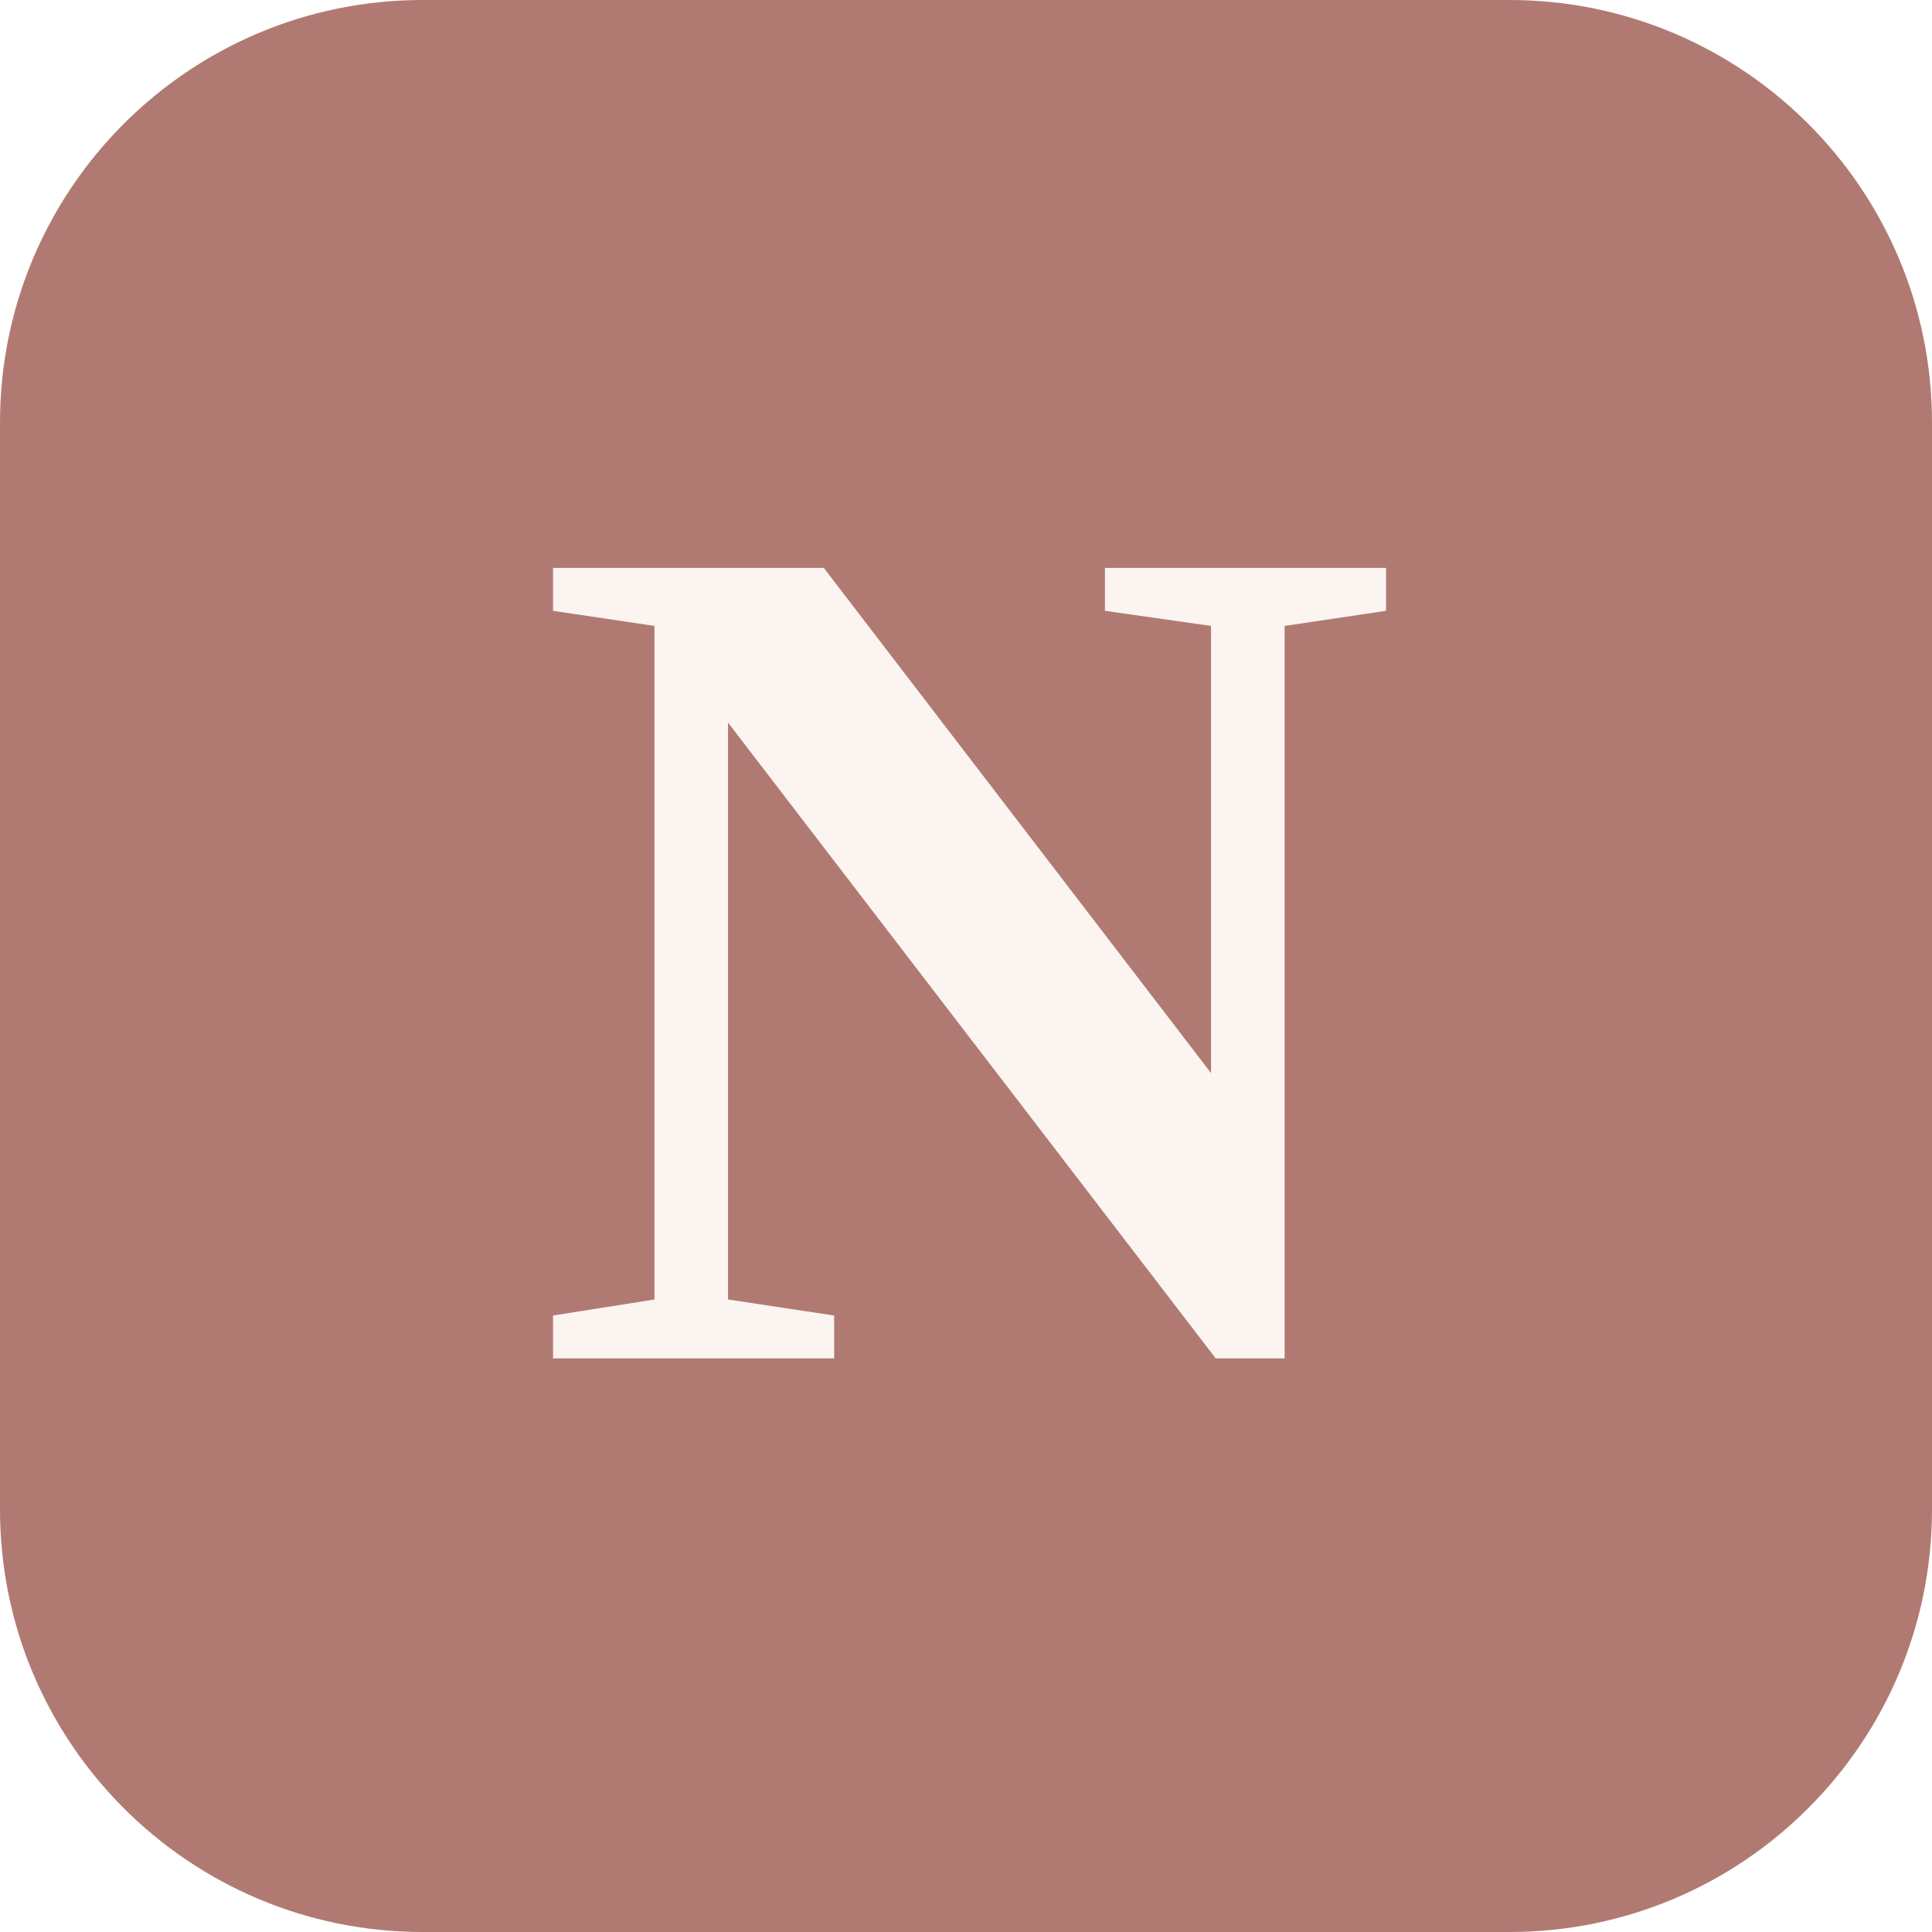
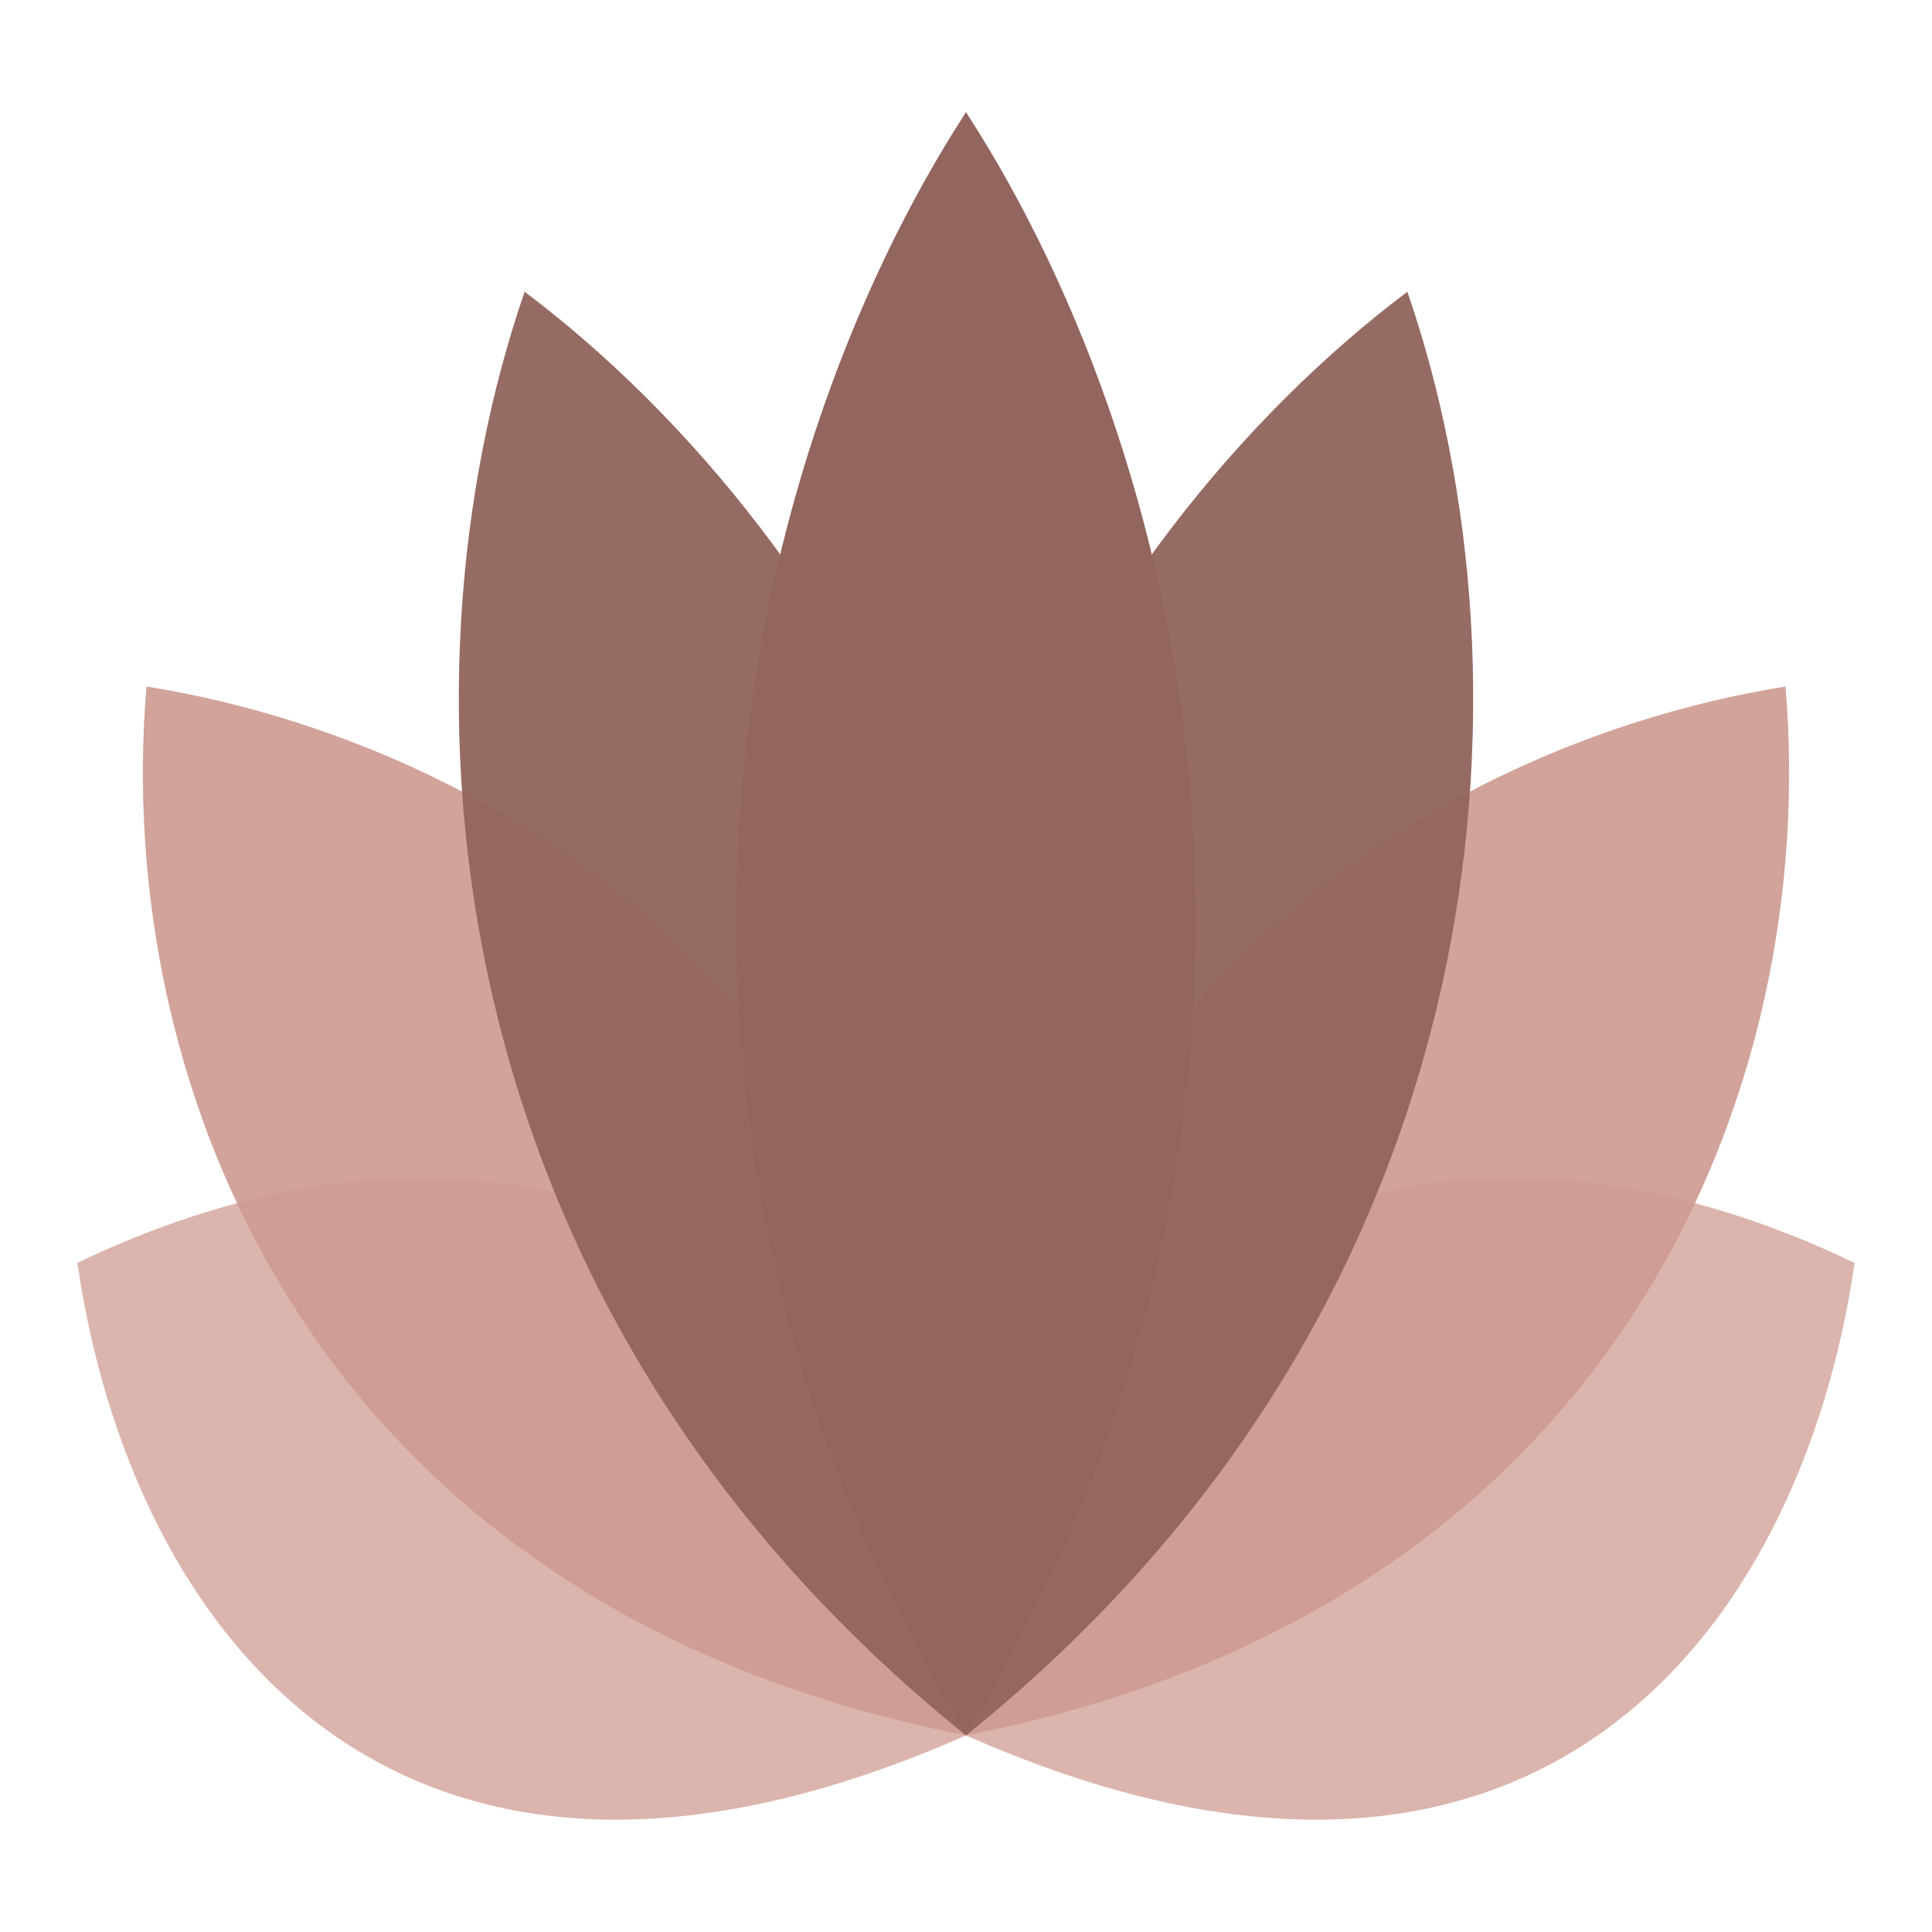
- <svg xmlns="http://www.w3.org/2000/svg" viewBox="0 0 64 64">
-   <rect width="64" height="64" rx="14" fill="#B07A72" />
-   <text x="32" y="45" font-family="Georgia, 'Times New Roman', serif" font-size="40" font-weight="600" text-anchor="middle" fill="#FBF4F0">N</text>
+ <svg xmlns="http://www.w3.org/2000/svg" viewBox="317.9 259.0 364.2 364.2">
+   <path d="M500 586.14C591.8 514.05 556.92 438.16 500 396.42C443.08 438.16 408.2 514.05 500 586.14Z" fill="#CE9B91" opacity="0.74" transform="rotate(-62 500 586.14)" />
+   <path d="M500 586.14C591.8 514.05 556.92 438.16 500 396.42C443.08 438.16 408.2 514.05 500 586.14Z" fill="#CE9B91" opacity="0.74" transform="rotate(62 500 586.14)" />
+   <path d="M500 586.14C582.62 490.79 551.22 390.42 500 335.22C448.78 390.42 417.38 490.79 500 586.14Z" fill="#CE9B91" opacity="0.92" transform="rotate(-38 500 586.14)" />
+   <path d="M500 586.14C582.62 490.79 551.22 390.42 500 335.22C448.78 390.42 417.38 490.79 500 586.14Z" fill="#CE9B91" opacity="0.92" transform="rotate(38 500 586.14)" />
+   <path d="M500 586.14C573.44 478 545.53 364.17 500 301.56C454.47 364.17 426.56 478 500 586.14Z" fill="#92655E" opacity="0.96" transform="rotate(-17 500 586.14)" />
+   <path d="M500 586.14C573.44 478 545.53 364.17 500 301.56C454.47 364.17 426.56 478 500 586.14Z" fill="#92655E" opacity="0.96" transform="rotate(17 500 586.14)" />
+   <path d="M500 586.14C570.38 469.86 543.64 347.46 500 280.14C456.36 347.46 429.62 469.86 500 586.14Z" fill="#92655E" opacity="1.00" transform="rotate(0 500 586.14)" />
</svg>
